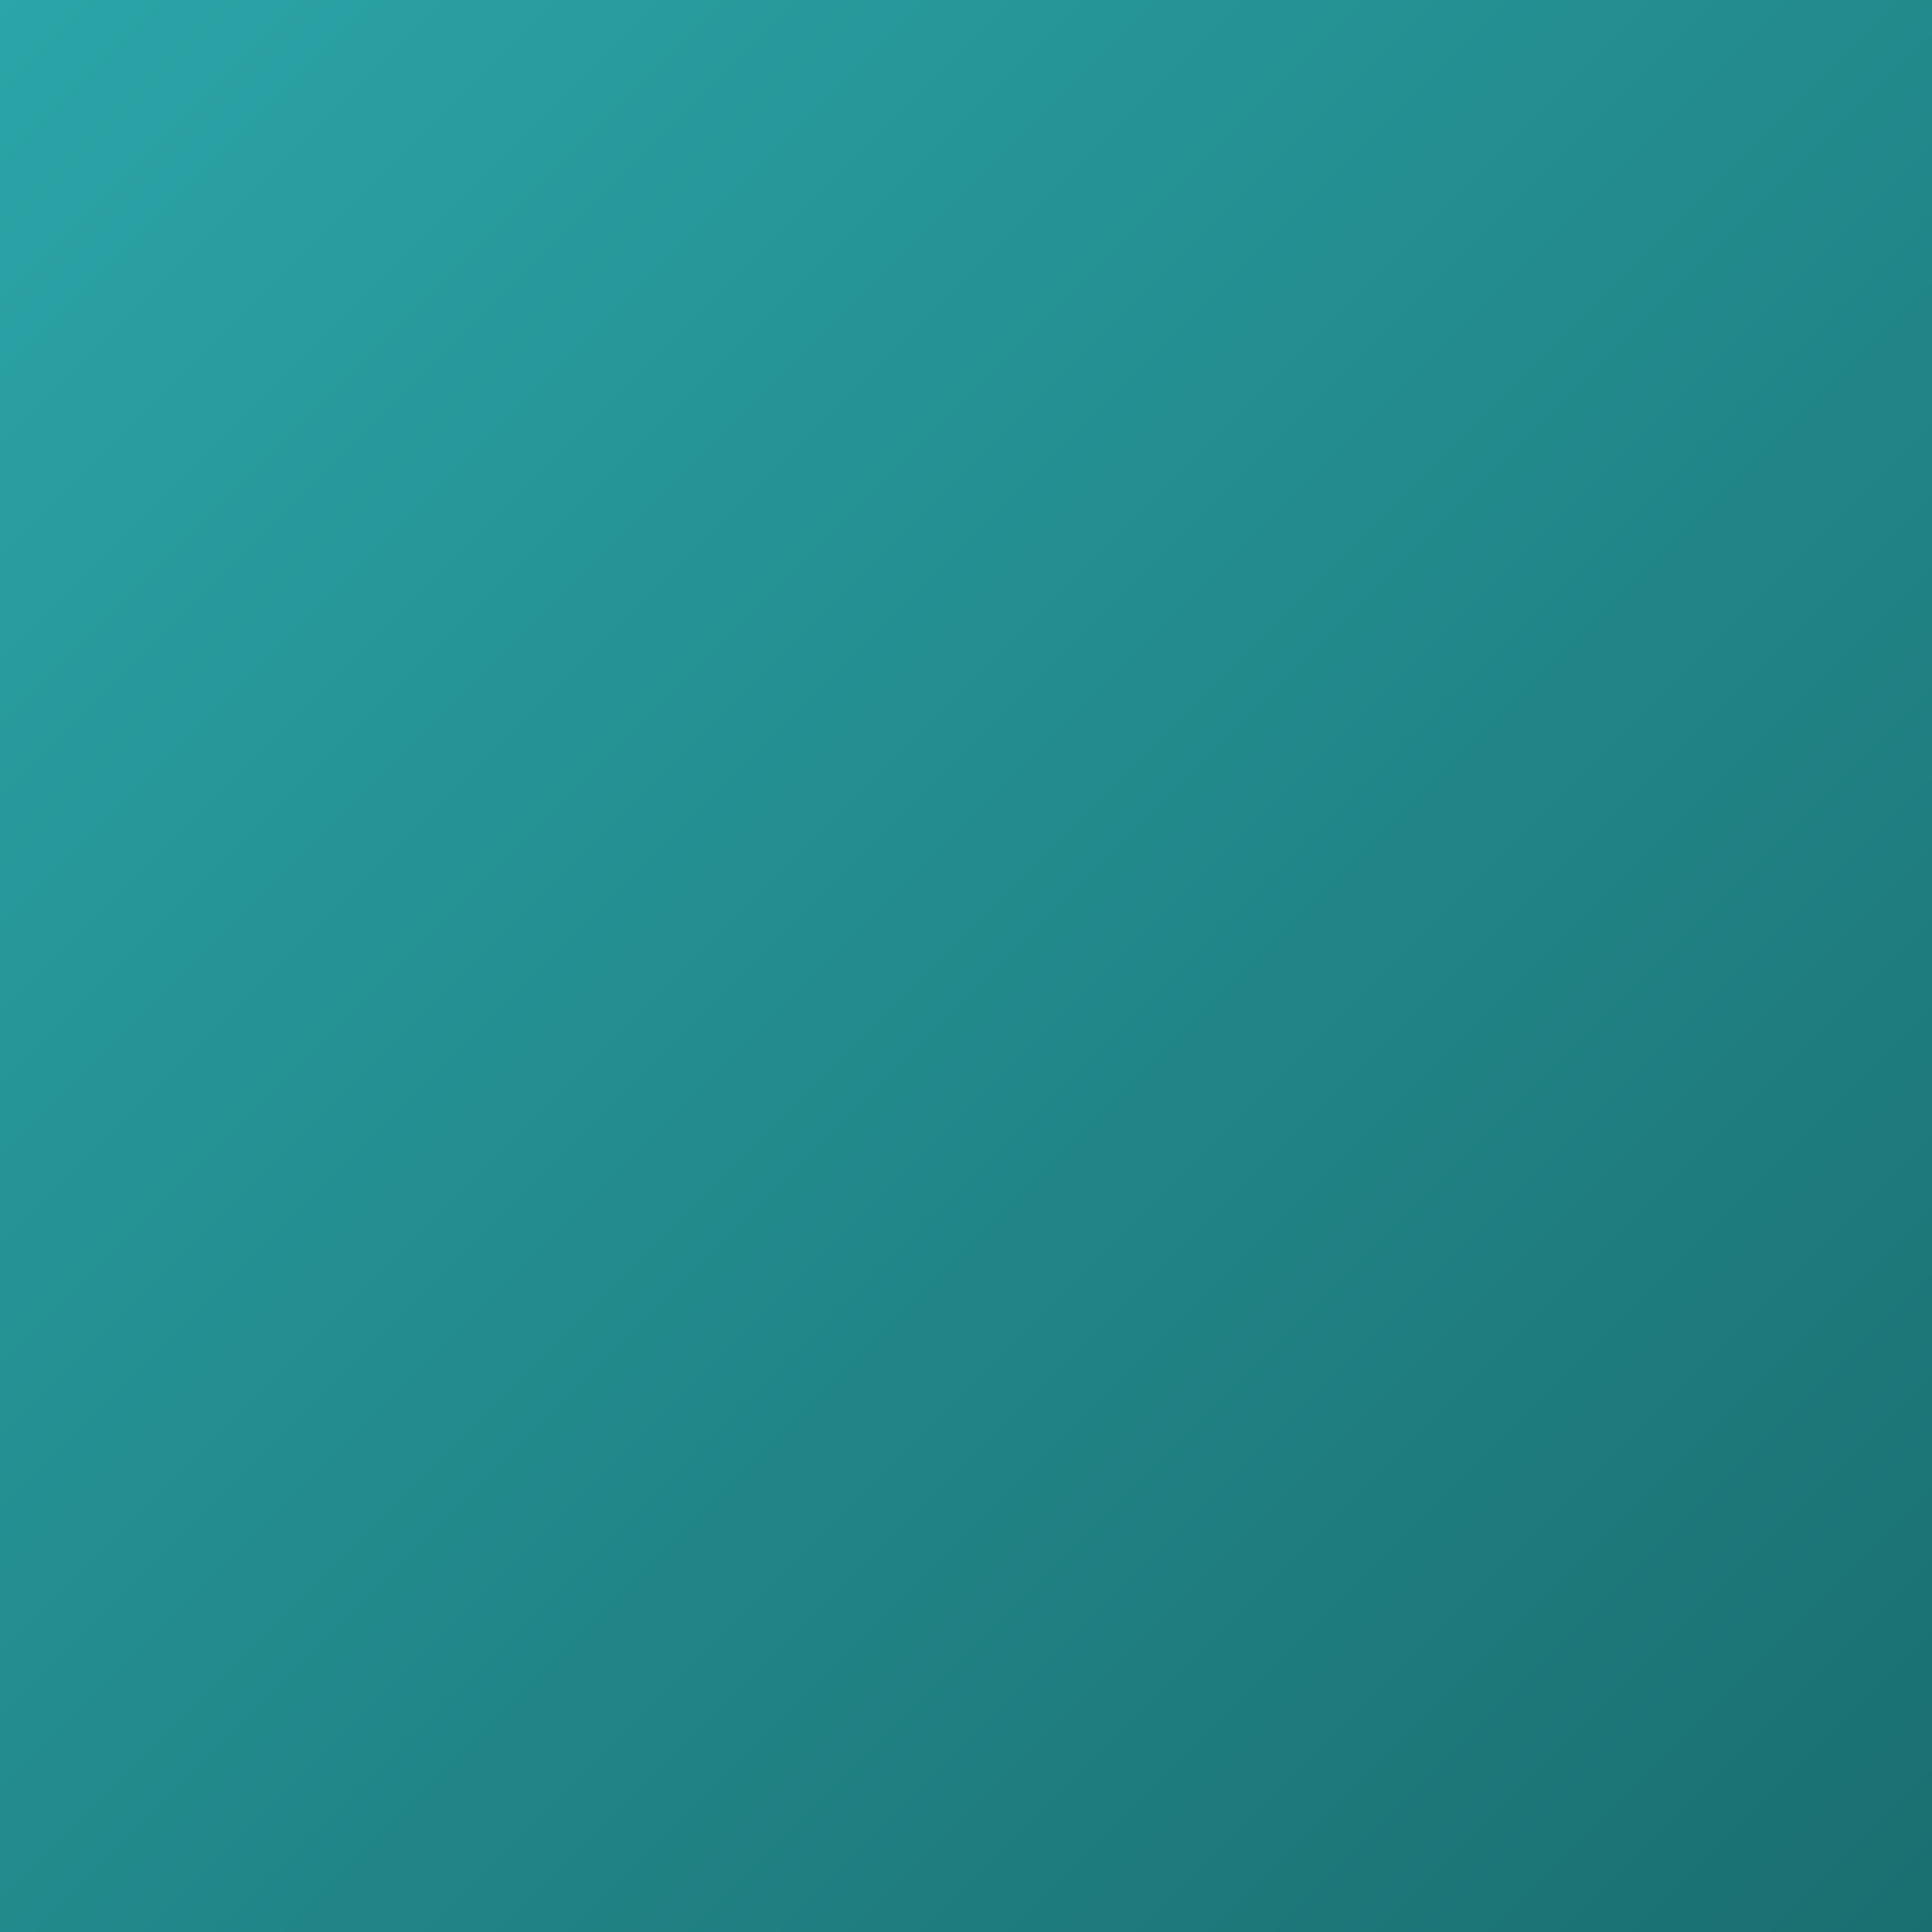
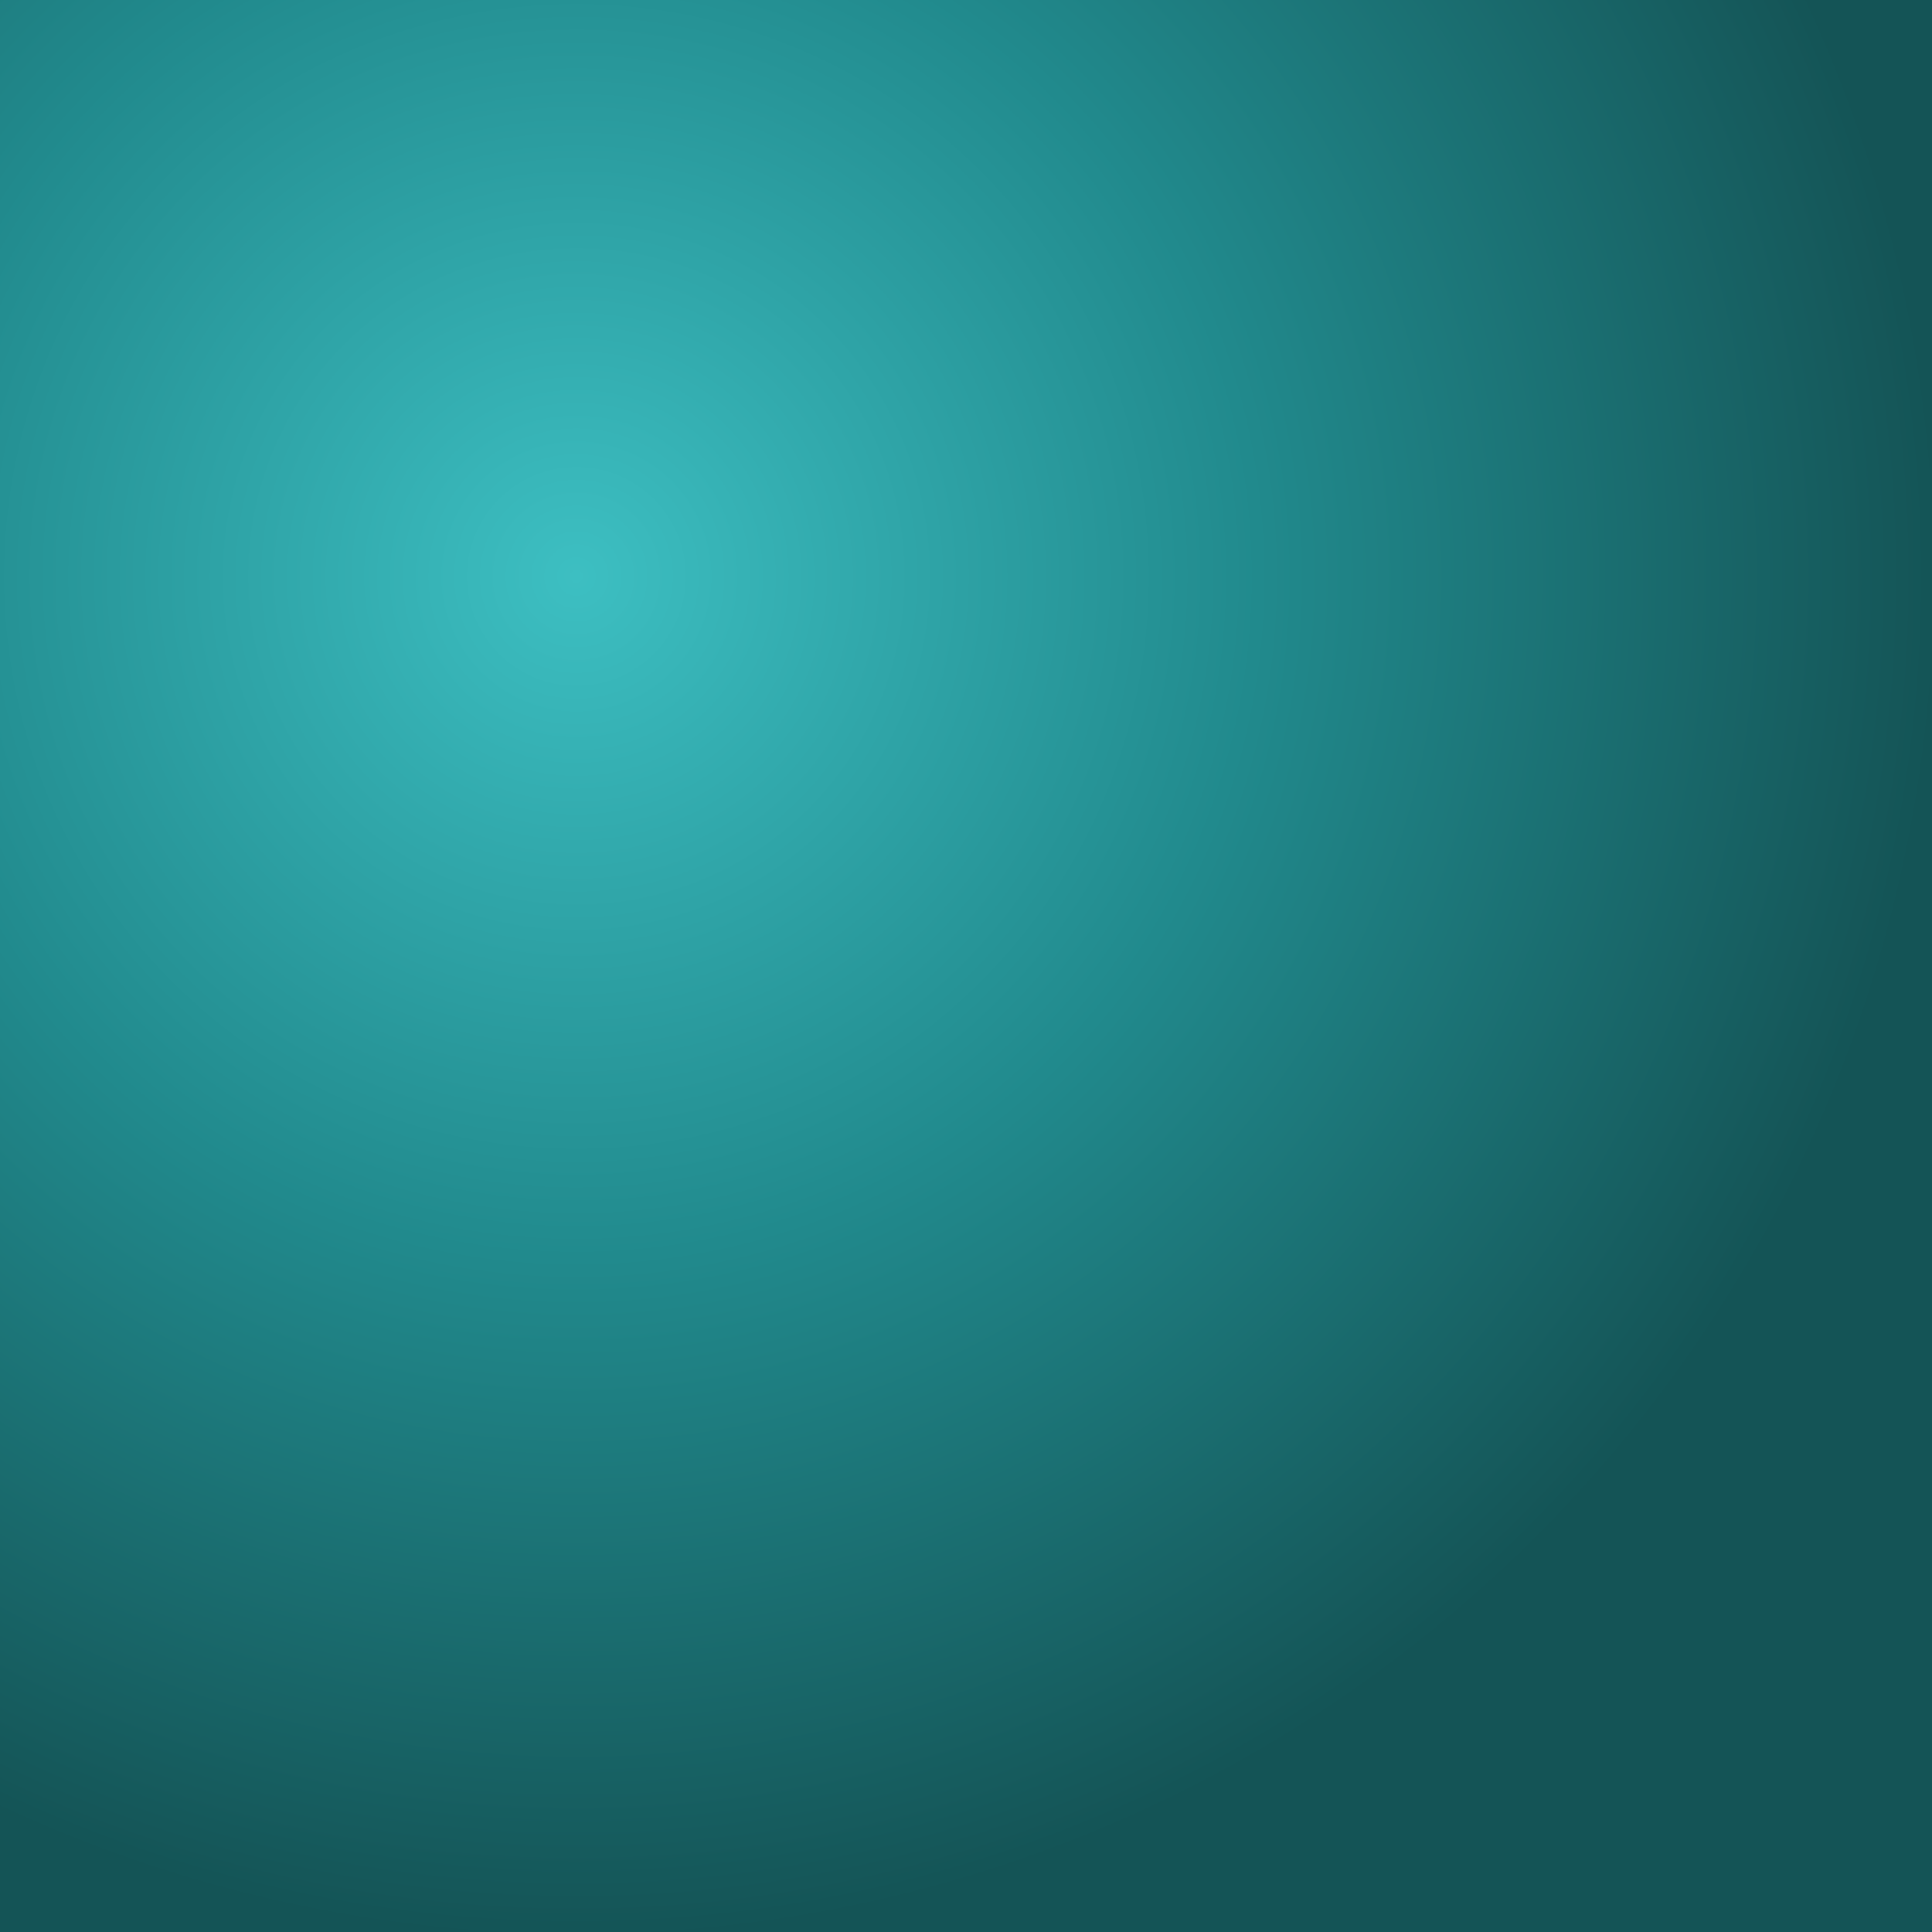
<svg xmlns="http://www.w3.org/2000/svg" viewBox="0 0 1024 1024" width="1024" height="1024">
  <defs>
-     <linearGradient id="tealGradient" x1="0%" y1="0%" x2="100%" y2="100%">
-       <stop offset="0%" style="stop-color:#2BA5A8;stop-opacity:1" />
-       <stop offset="100%" style="stop-color:#1A6E70;stop-opacity:1" />
-     </linearGradient>
+     <radialGradient id="bgRadial" cx="30%" cy="30%" r="70%">
+       <stop offset="0%" style="stop-color:#3DBFC2" />
+       <stop offset="50%" style="stop-color:#218A8D" />
+       <stop offset="100%" style="stop-color:#145456" />
+     </radialGradient>
  </defs>
-   <rect width="1024" height="1024" fill="url(#tealGradient)" />
+   <rect width="1024" height="1024" fill="url(#bgRadial)" />
</svg>
